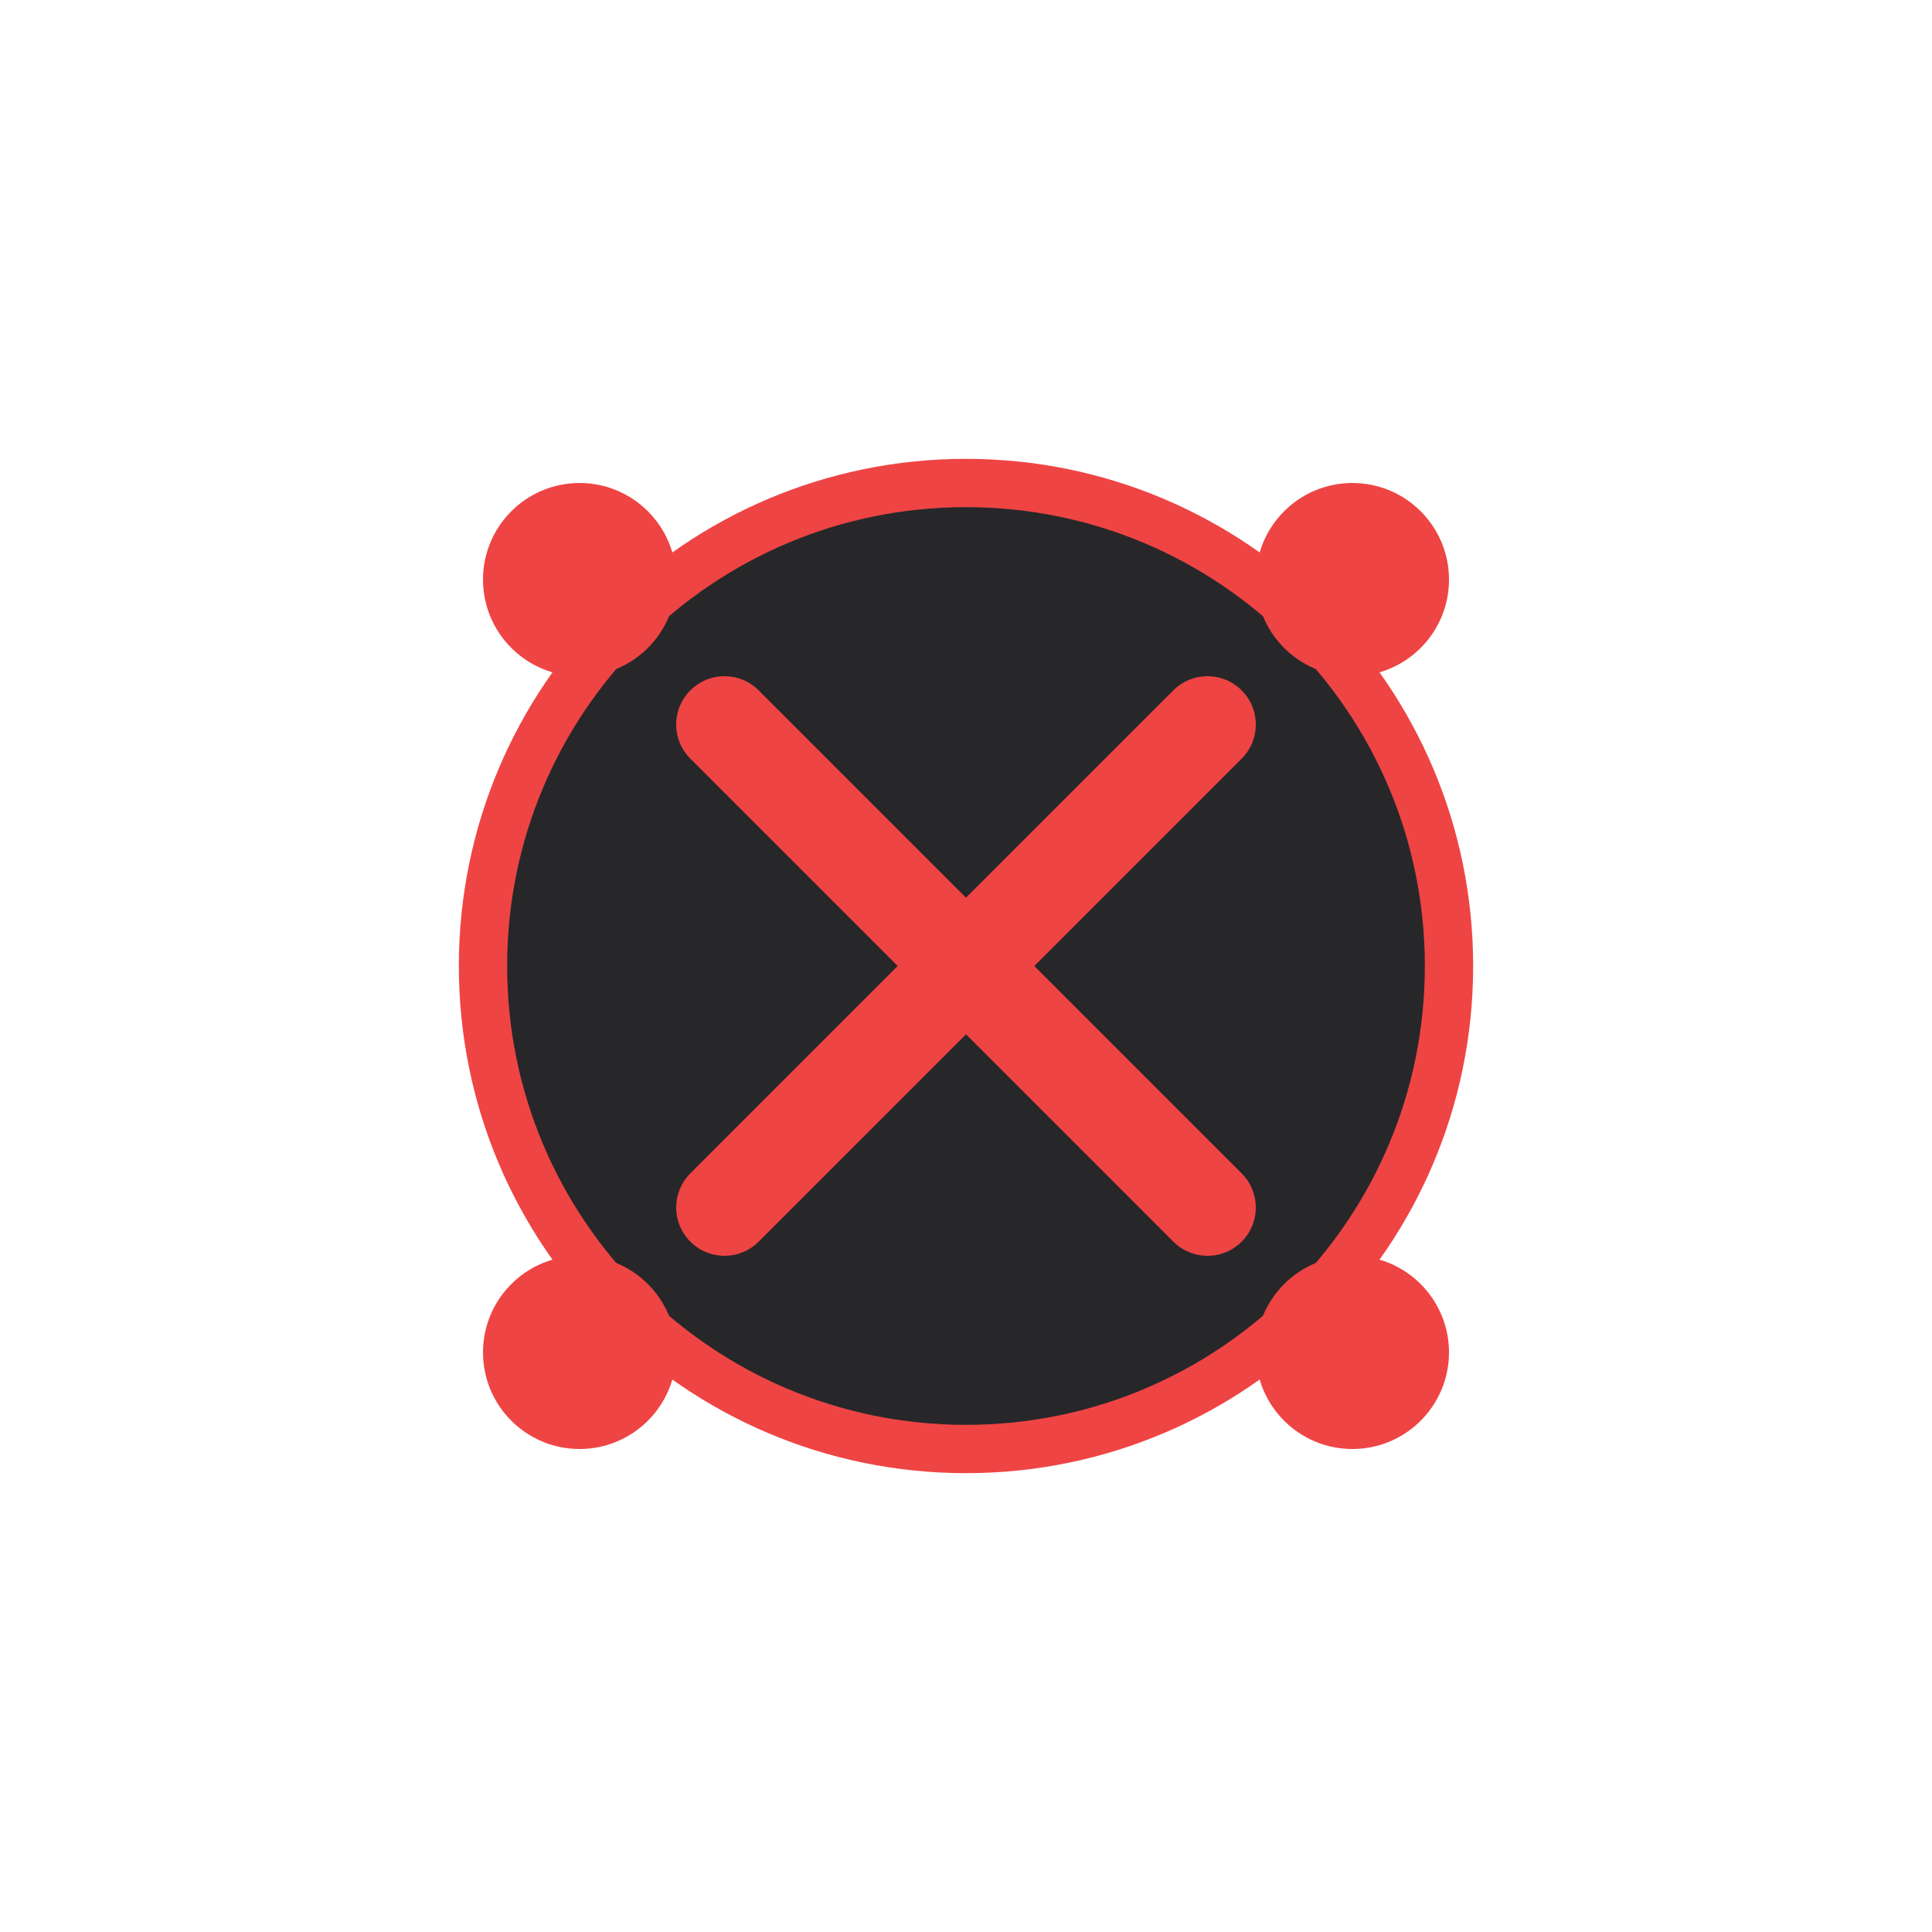
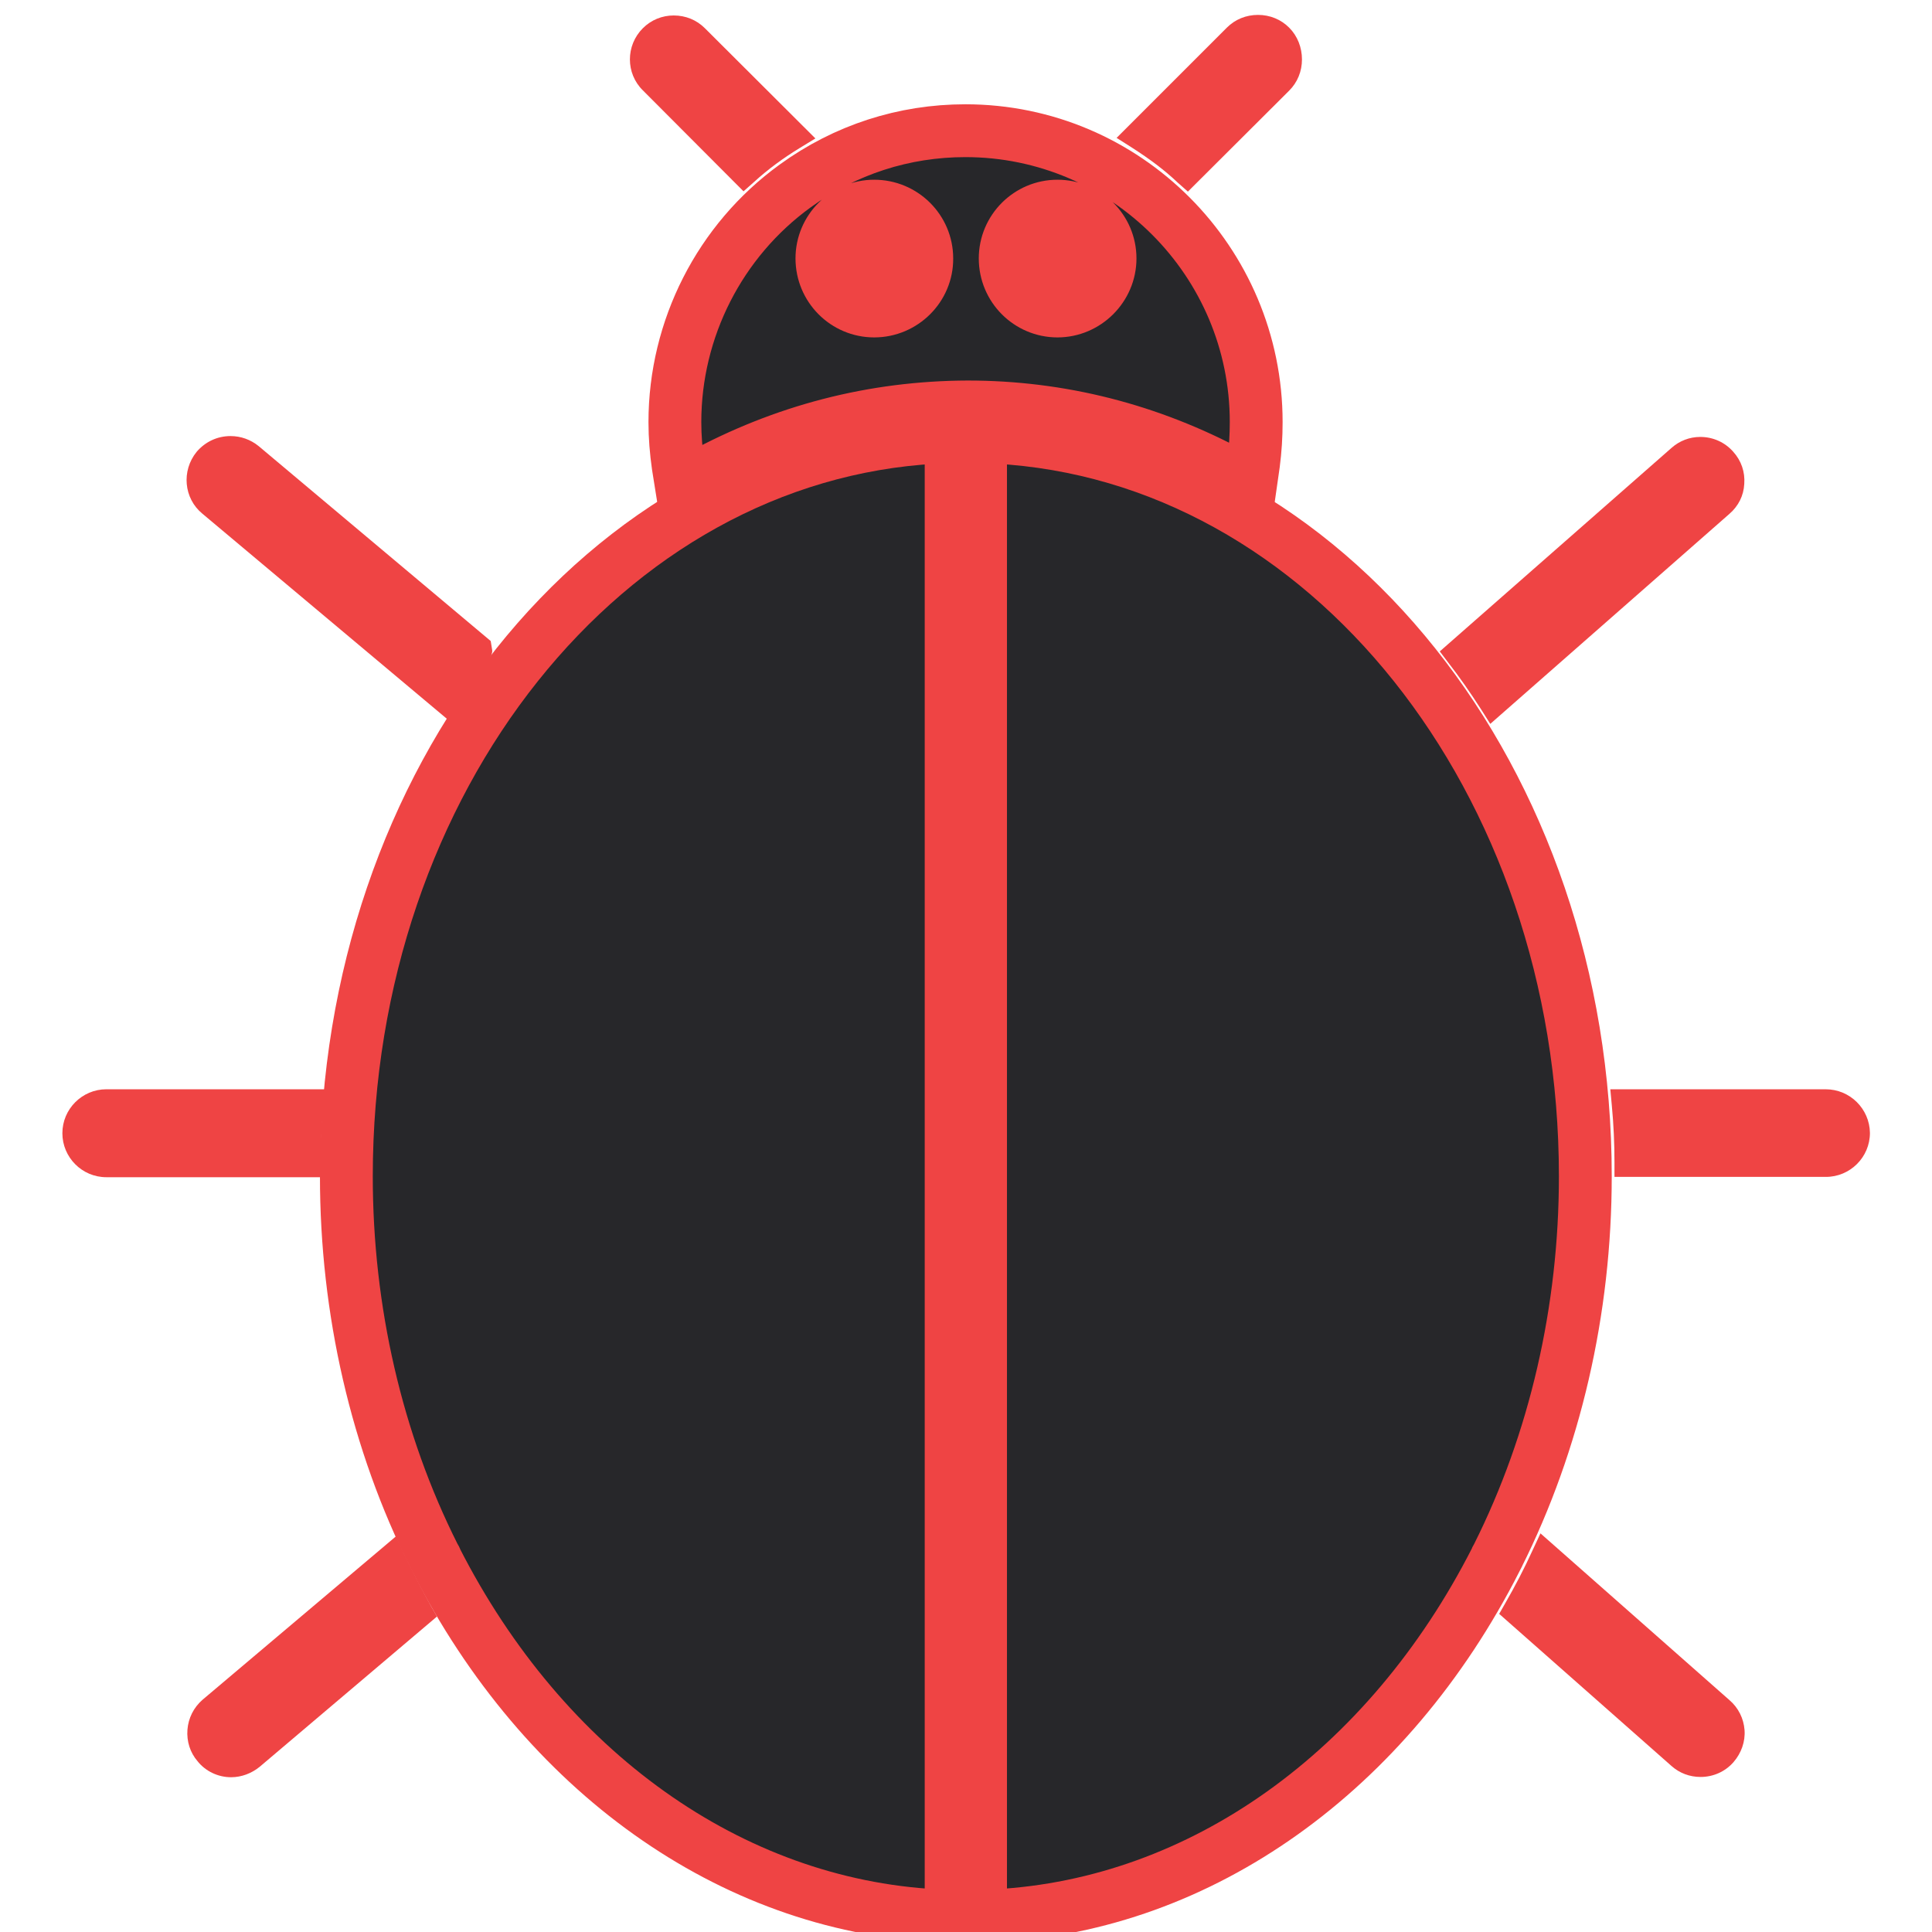
<svg xmlns="http://www.w3.org/2000/svg" viewBox="0 0 80 80" fill="none">
-   <circle cx="40" cy="40" r="20" fill="#27272a" stroke="#ef4444" stroke-width="2" />
-   <path d="M30 30 L50 50 M50 30 L30 50" stroke="#ef4444" stroke-width="4" stroke-linecap="round" />
-   <circle cx="24" cy="24" r="4" fill="#ef4444" />
-   <circle cx="56" cy="24" r="4" fill="#ef4444" />
-   <circle cx="24" cy="56" r="4" fill="#ef4444" />
-   <circle cx="56" cy="56" r="4" fill="#ef4444" />
+   <g transform="scale(0.15625) translate(-144 -144)">
+     <g fill="#ef4444">
+       <path d="M536.5 331.98L538.941 335.836L602.312 280.18C604.675 278.133 606.089 275.379 606.249 272.23C606.483 269.082 605.46 266.09 603.335 263.73C601.132 261.211 597.983 259.793 594.597 259.793C591.765 259.793 589.085 260.816 586.96 262.707L525.558 316.629L527.761 319.543C530.831 323.48 533.663 327.57 536.5 331.98Z" />
+       <path d="M627.82 432.67H570.75L571.145 436.92C571.617 441.881 571.852 446.998 571.852 452.033V455.889H627.898C634.273 455.889 639.55 450.693 639.55 444.236C639.468 437.865 634.273 432.67 627.82 432.67Z" />
+       <path d="M552.24 550.36L550.037 555.083C547.99 559.571 545.549 564.294 542.873 568.938L541.299 571.692L586.955 611.997C589.08 613.888 591.756 614.911 594.67 614.911C598.056 614.911 601.205 613.493 603.408 610.974C605.455 608.611 606.557 605.54 606.322 602.474C606.088 599.404 604.67 596.572 602.385 594.603L552.24 550.36Z" />
+       <path d="M251.06 555.71L248.935 551.144L197.689 594.441C195.326 596.488 193.912 599.32 193.674 602.39C193.439 605.461 194.381 608.453 196.349 610.734C198.474 613.41 201.783 614.984 205.244 614.984C207.998 614.984 210.678 613.961 212.803 612.23L259.799 572.398L258.225 569.645C255.471 564.605 253.107 560.039 251.06 555.71Z" />
+       <path d="M229.02 452.03C229.02 446.991 229.254 441.875 229.727 436.918L230.121 432.668H172.184C165.809 432.668 160.531 437.863 160.531 444.32C160.531 450.695 165.727 455.973 172.184 455.973H229.098V452.031H229.02Z" />
+       <path d="M262.63 334.66L264.994 330.961C267.514 327.105 270.346 323.012 273.811 318.367L274.205 317.66L274.439 316.793V316.32L274.045 313.879L212.564 262.238C210.439 260.508 207.842 259.563 205.088 259.563C201.623 259.563 198.396 261.059 196.115 263.734C192.021 268.773 192.729 276.094 197.609 280.11L262.63 334.66Z" />
+       <path d="M456.05 192.34L458.804 194.781L485.648 168.016C487.852 165.812 489.035 162.898 489.035 159.75C489.035 156.602 487.855 153.539 485.648 151.336C483.445 149.129 480.535 147.949 477.383 147.949C474.234 147.949 471.32 149.129 469.117 151.336L439.91 180.543L444.004 183.141C448.652 186.129 452.586 189.043 456.05 192.34Z" />
+       <path d="M341.04 194.7L343.794 192.258C347.493 188.871 351.587 185.883 355.837 183.285L360.087 180.688L330.802 151.48C328.603 149.277 325.692 148.098 322.544 148.098C319.474 148.098 316.56 149.277 314.357 151.484C309.79 156.051 309.79 163.449 314.357 167.938L341.04 194.7Z" />
+     </g>
+     <path d="M475.41 272.39L476.199 266.879C476.672 263.258 476.906 259.559 476.906 255.859C476.906 213.273 442.347 178.637 399.84 178.637C383.543 178.637 367.957 183.676 354.735 193.277C334.739 207.762 322.852 231.141 322.852 255.859C322.852 259.715 323.168 263.574 323.719 267.43L324.586 272.863L329.465 270.188C351.664 258.066 375.516 251.926 400.469 251.844C424.949 251.844 448.567 257.828 470.531 269.633L475.41 272.39ZM375.672 226.418C368.035 226.418 361.817 220.199 361.817 212.484C361.817 204.848 368.035 198.629 375.672 198.629C383.387 198.629 389.606 204.848 389.606 212.484C389.684 220.117 383.383 226.418 375.672 226.418ZM424.242 226.418C416.605 226.418 410.387 220.199 410.387 212.484C410.387 204.848 416.605 198.629 424.242 198.629C431.957 198.629 438.176 204.848 438.176 212.484C438.176 220.117 431.875 226.418 424.242 226.418Z" fill="#27272a" stroke="#ef4444" stroke-width="14" />
+     <circle cx="375.672" cy="212.484" r="9" fill="#ef4444" />
+     <circle cx="424.242" cy="212.484" r="9" fill="#ef4444" />
+     <path d="M235.79 455.73C235.79 491.312 243.821 526.105 259.013 556.34C259.407 556.969 259.485 557.129 259.485 557.285C288.137 613.57 337.653 648.758 391.965 651.672L396.059 651.902V259.645L391.965 259.879C304.43 264.605 235.79 350.645 235.79 455.73Z" fill="#27272a" stroke="#ef4444" stroke-width="14" />
+     <path d="M407.95 259.88L403.856 259.645V651.906L407.95 651.672C462.266 648.758 511.78 613.57 540.43 557.285C540.43 557.207 540.508 556.969 540.903 556.34C556.094 526.031 564.126 491.238 564.126 455.73C564.126 350.641 495.481 264.602 407.95 259.88Z" fill="#27272a" stroke="#ef4444" stroke-width="14" />
+   </g>
</svg>
